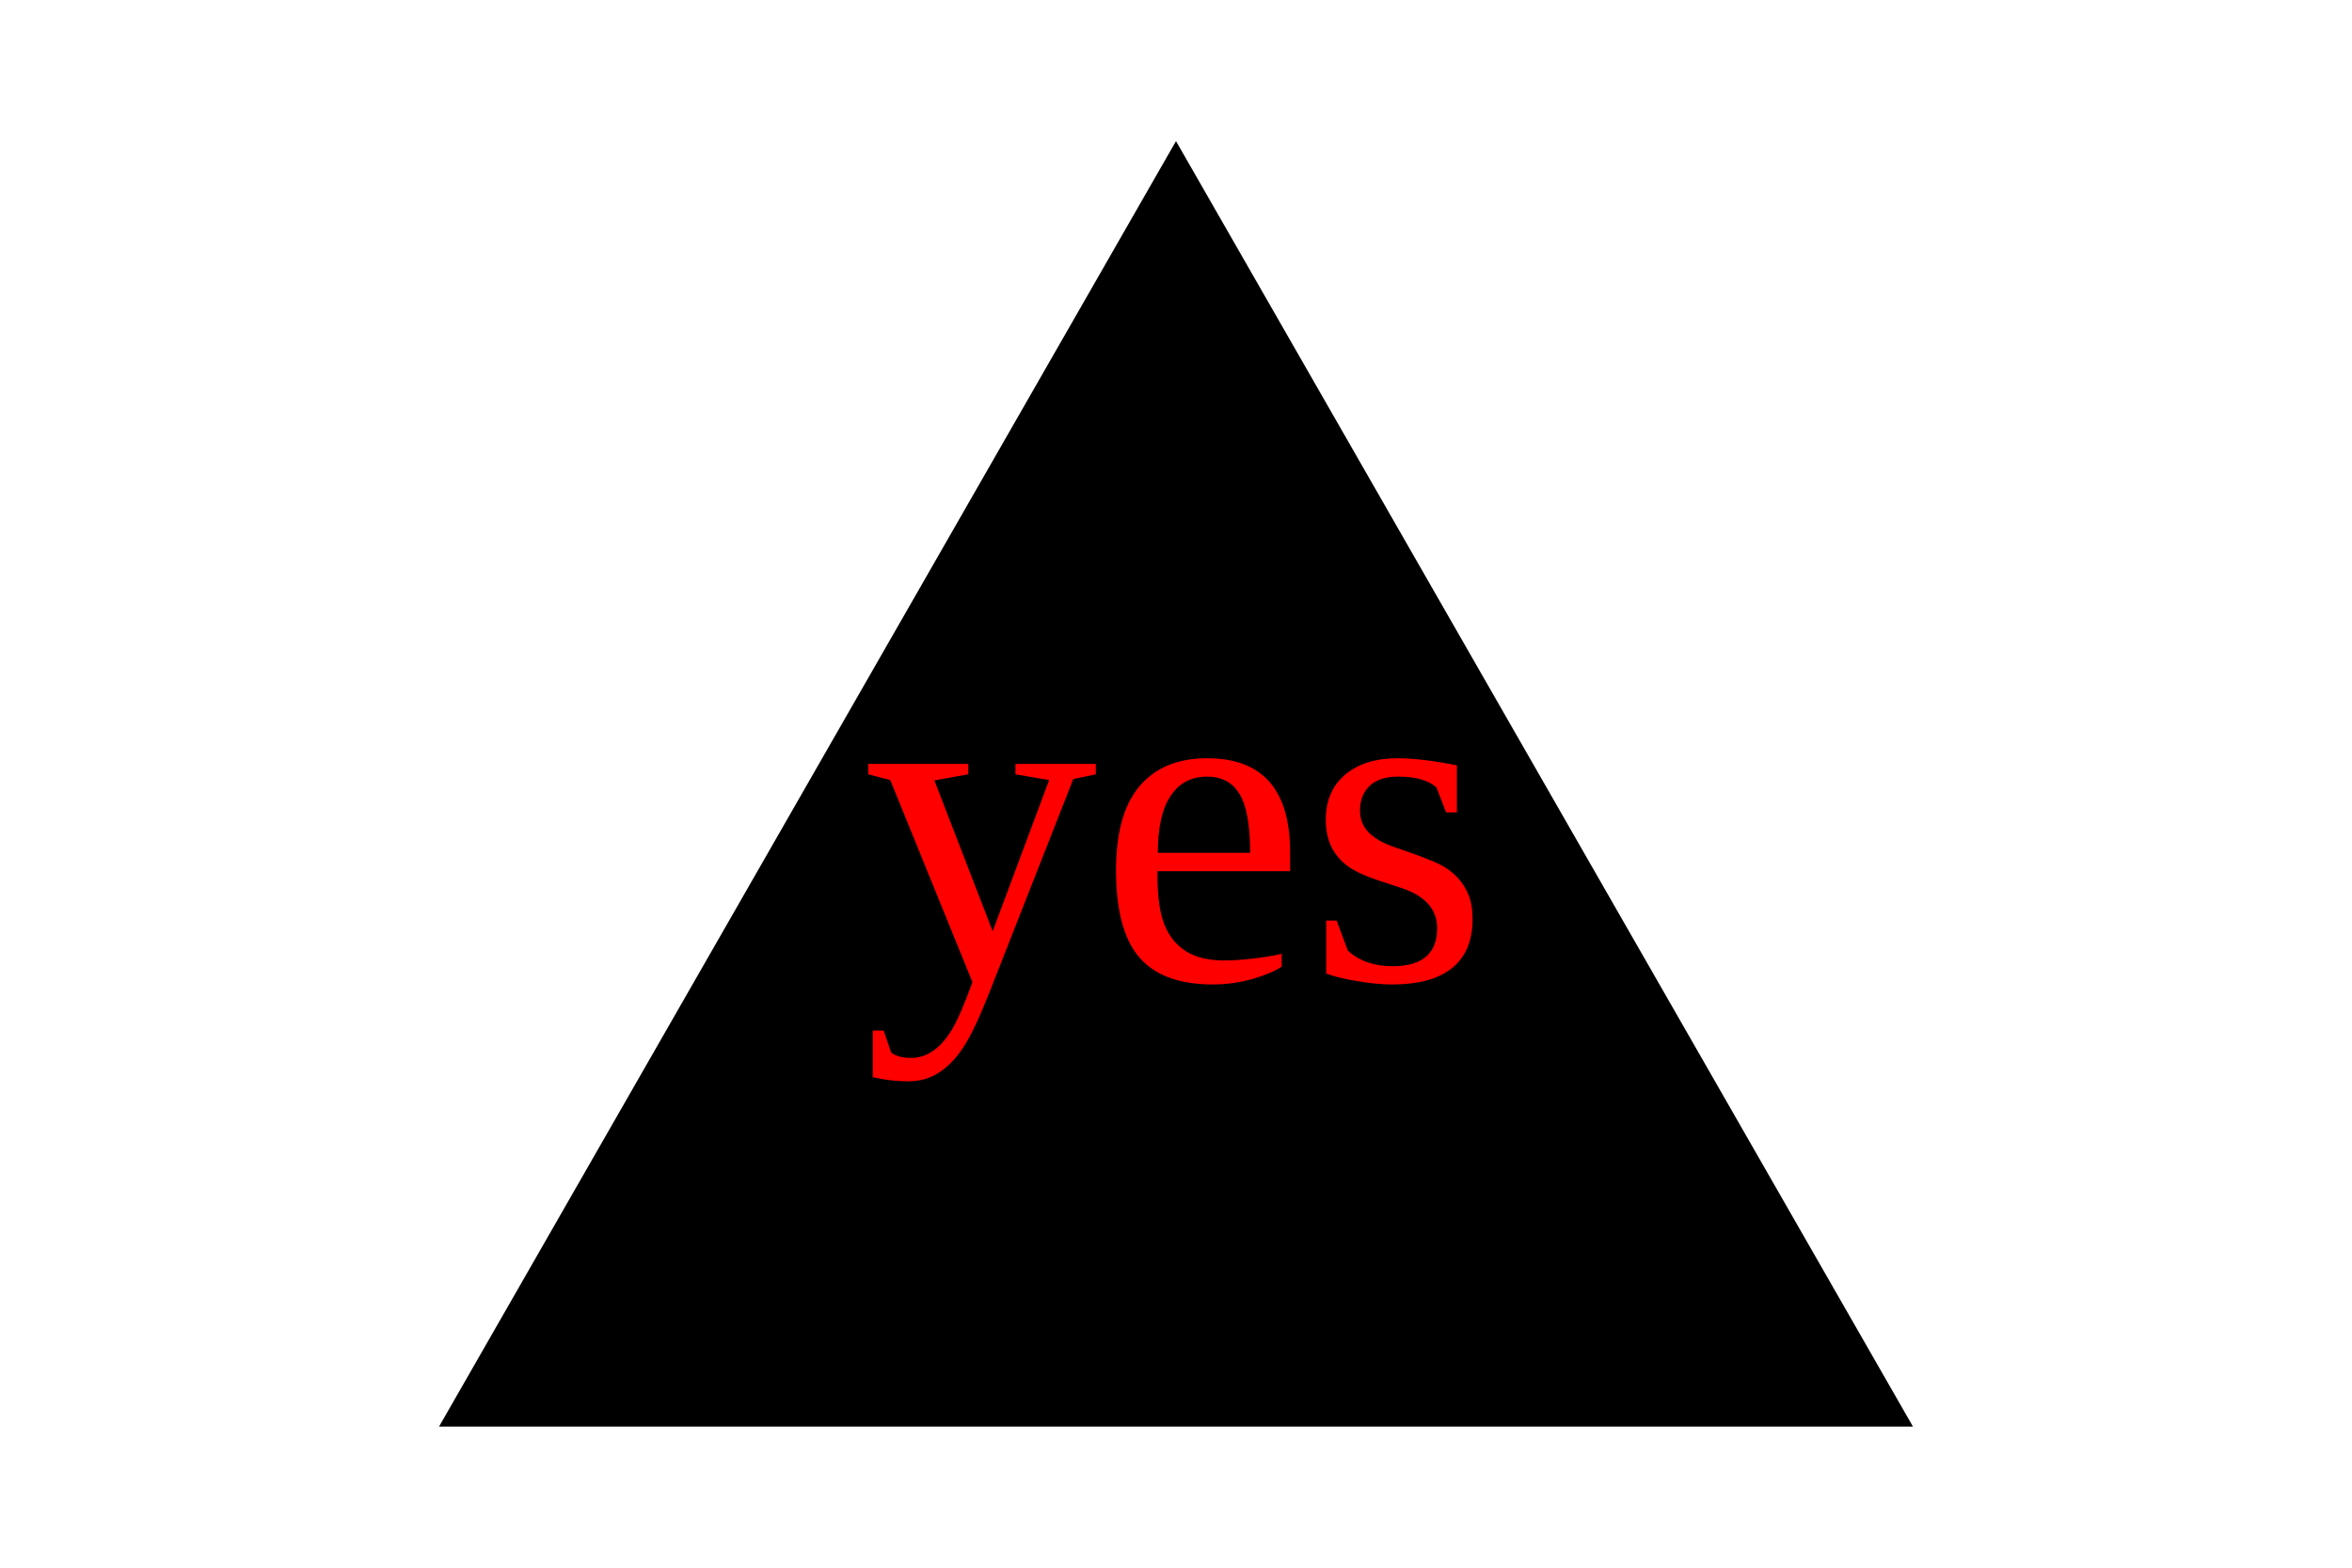
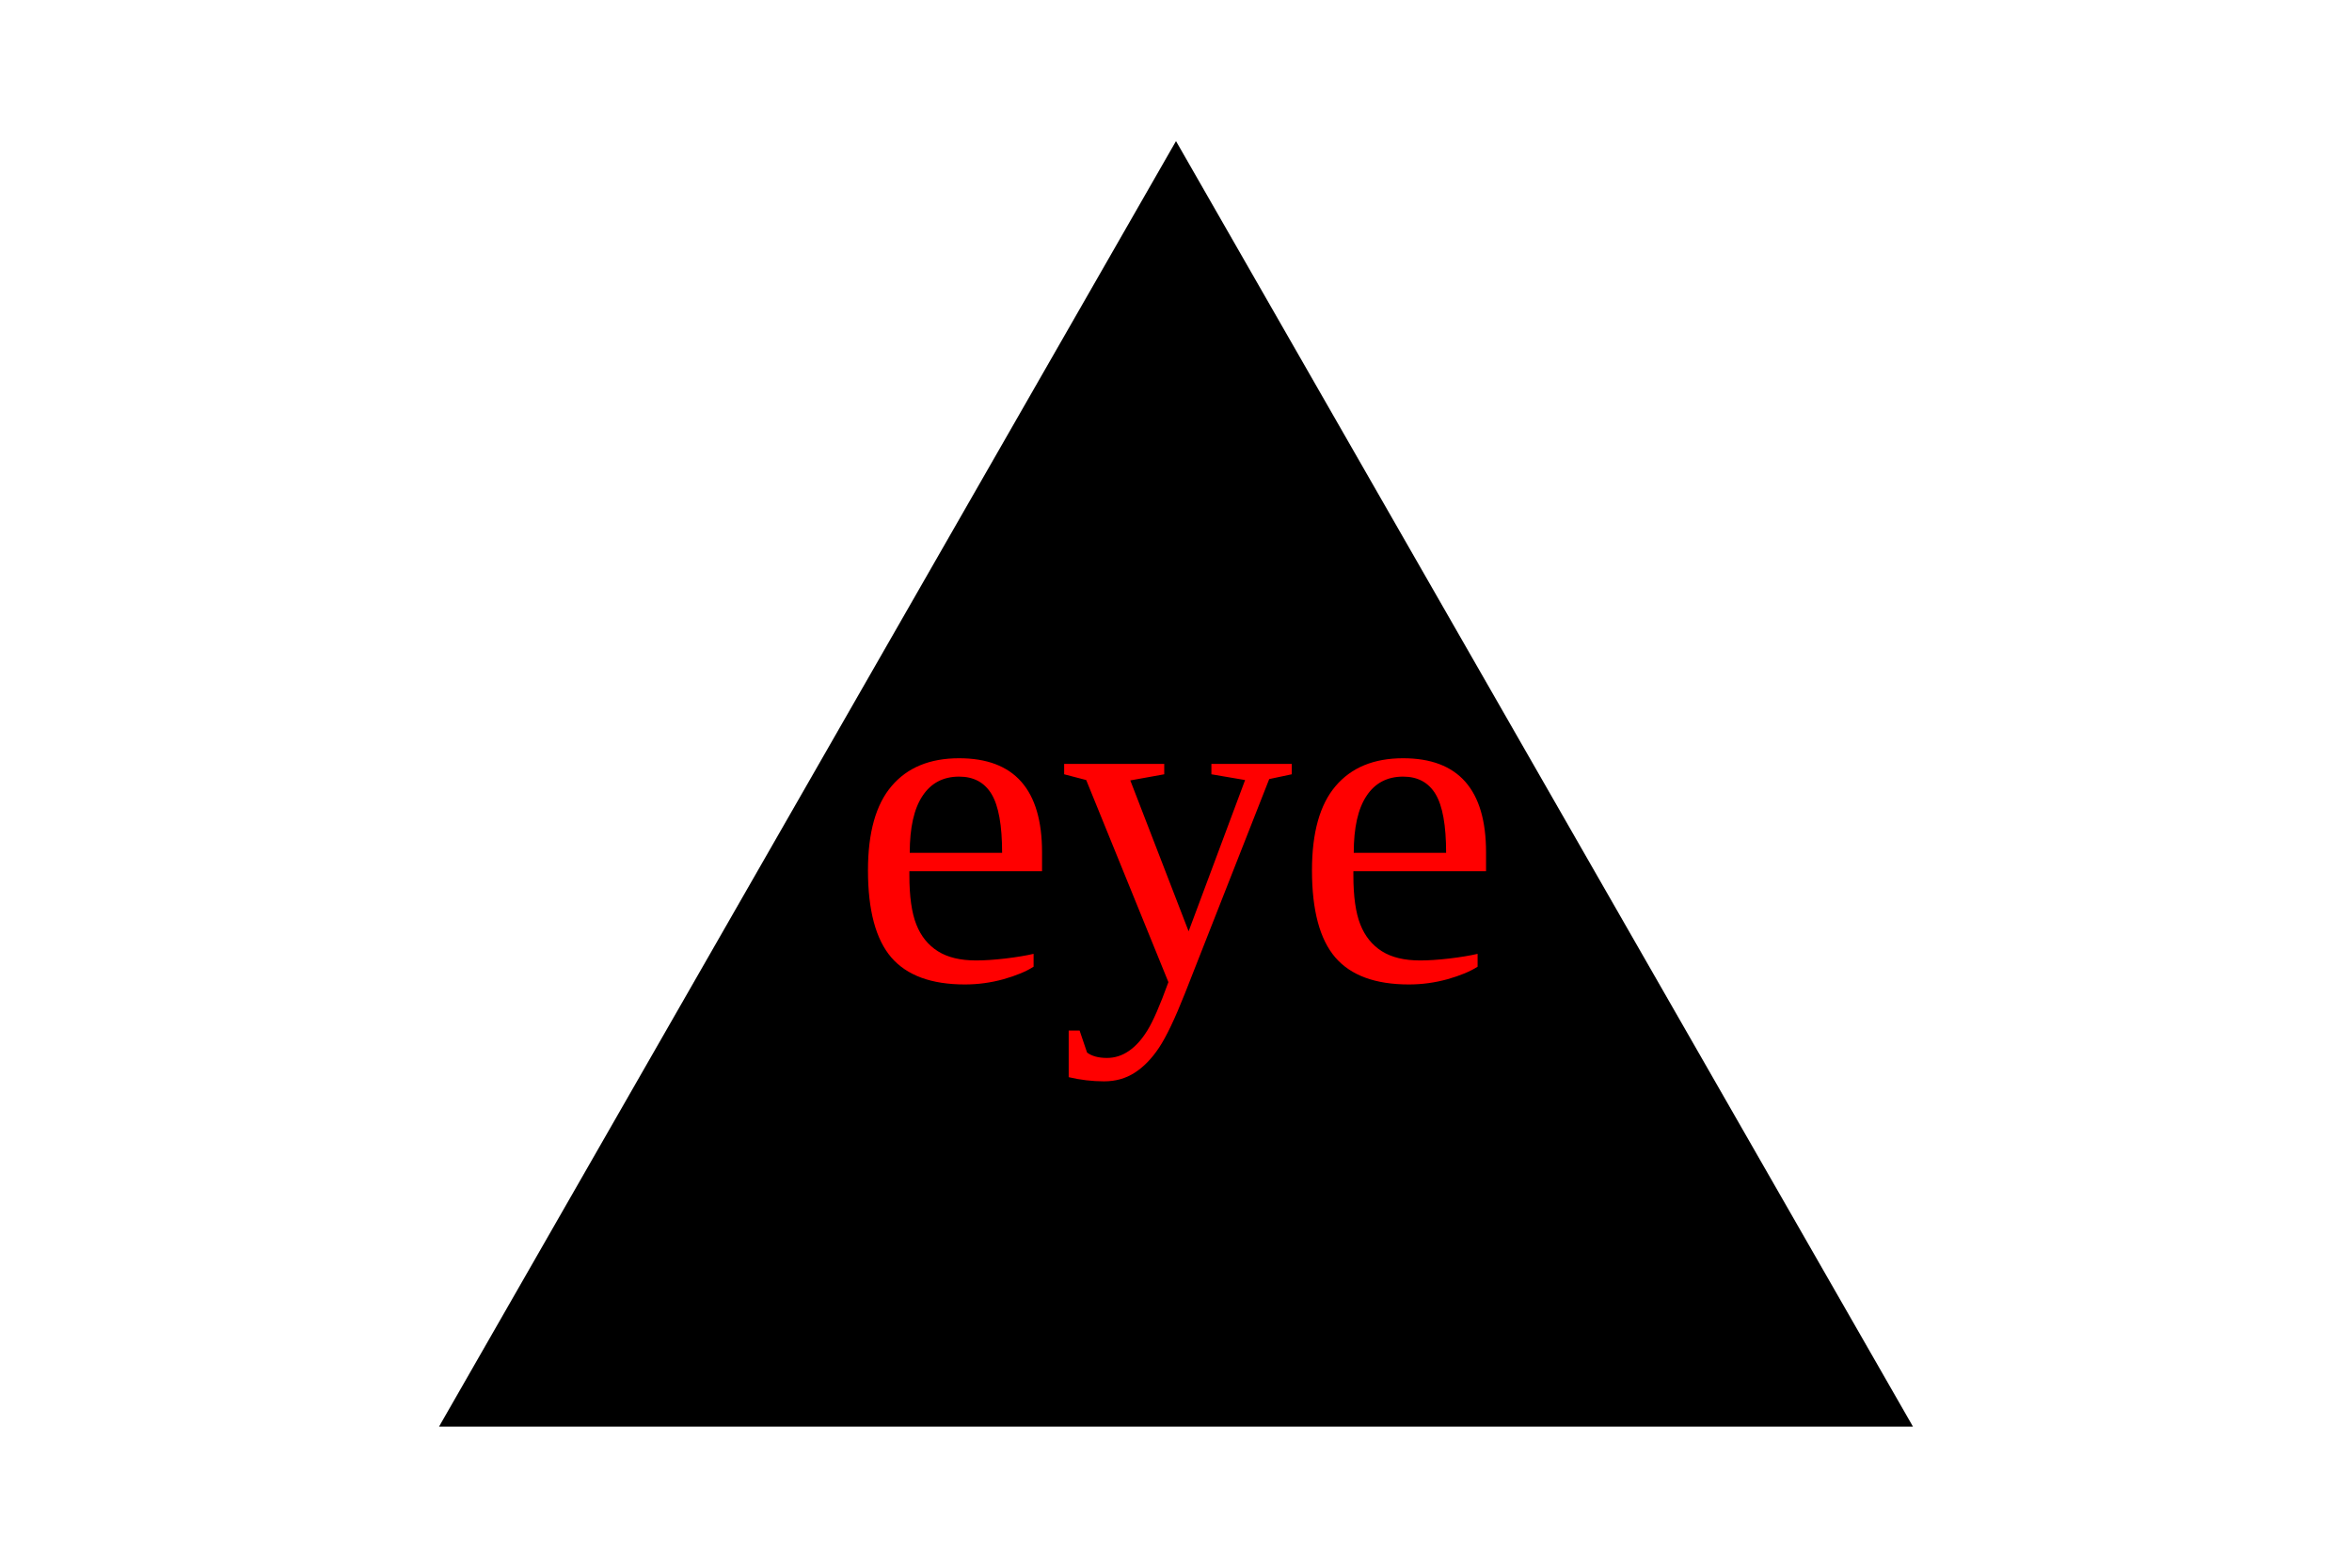
<svg xmlns="http://www.w3.org/2000/svg" version="1.1" width="300" height="200">
  <polygon points="150, 18 244, 182 56, 182" fill="black" />
-   <text x="150" y="125" font-size="60" text-anchor="middle" fill="red">yes</text>
+   <text x="150" y="125" font-size="60" text-anchor="middle" fill="red">eye</text>
</svg>
